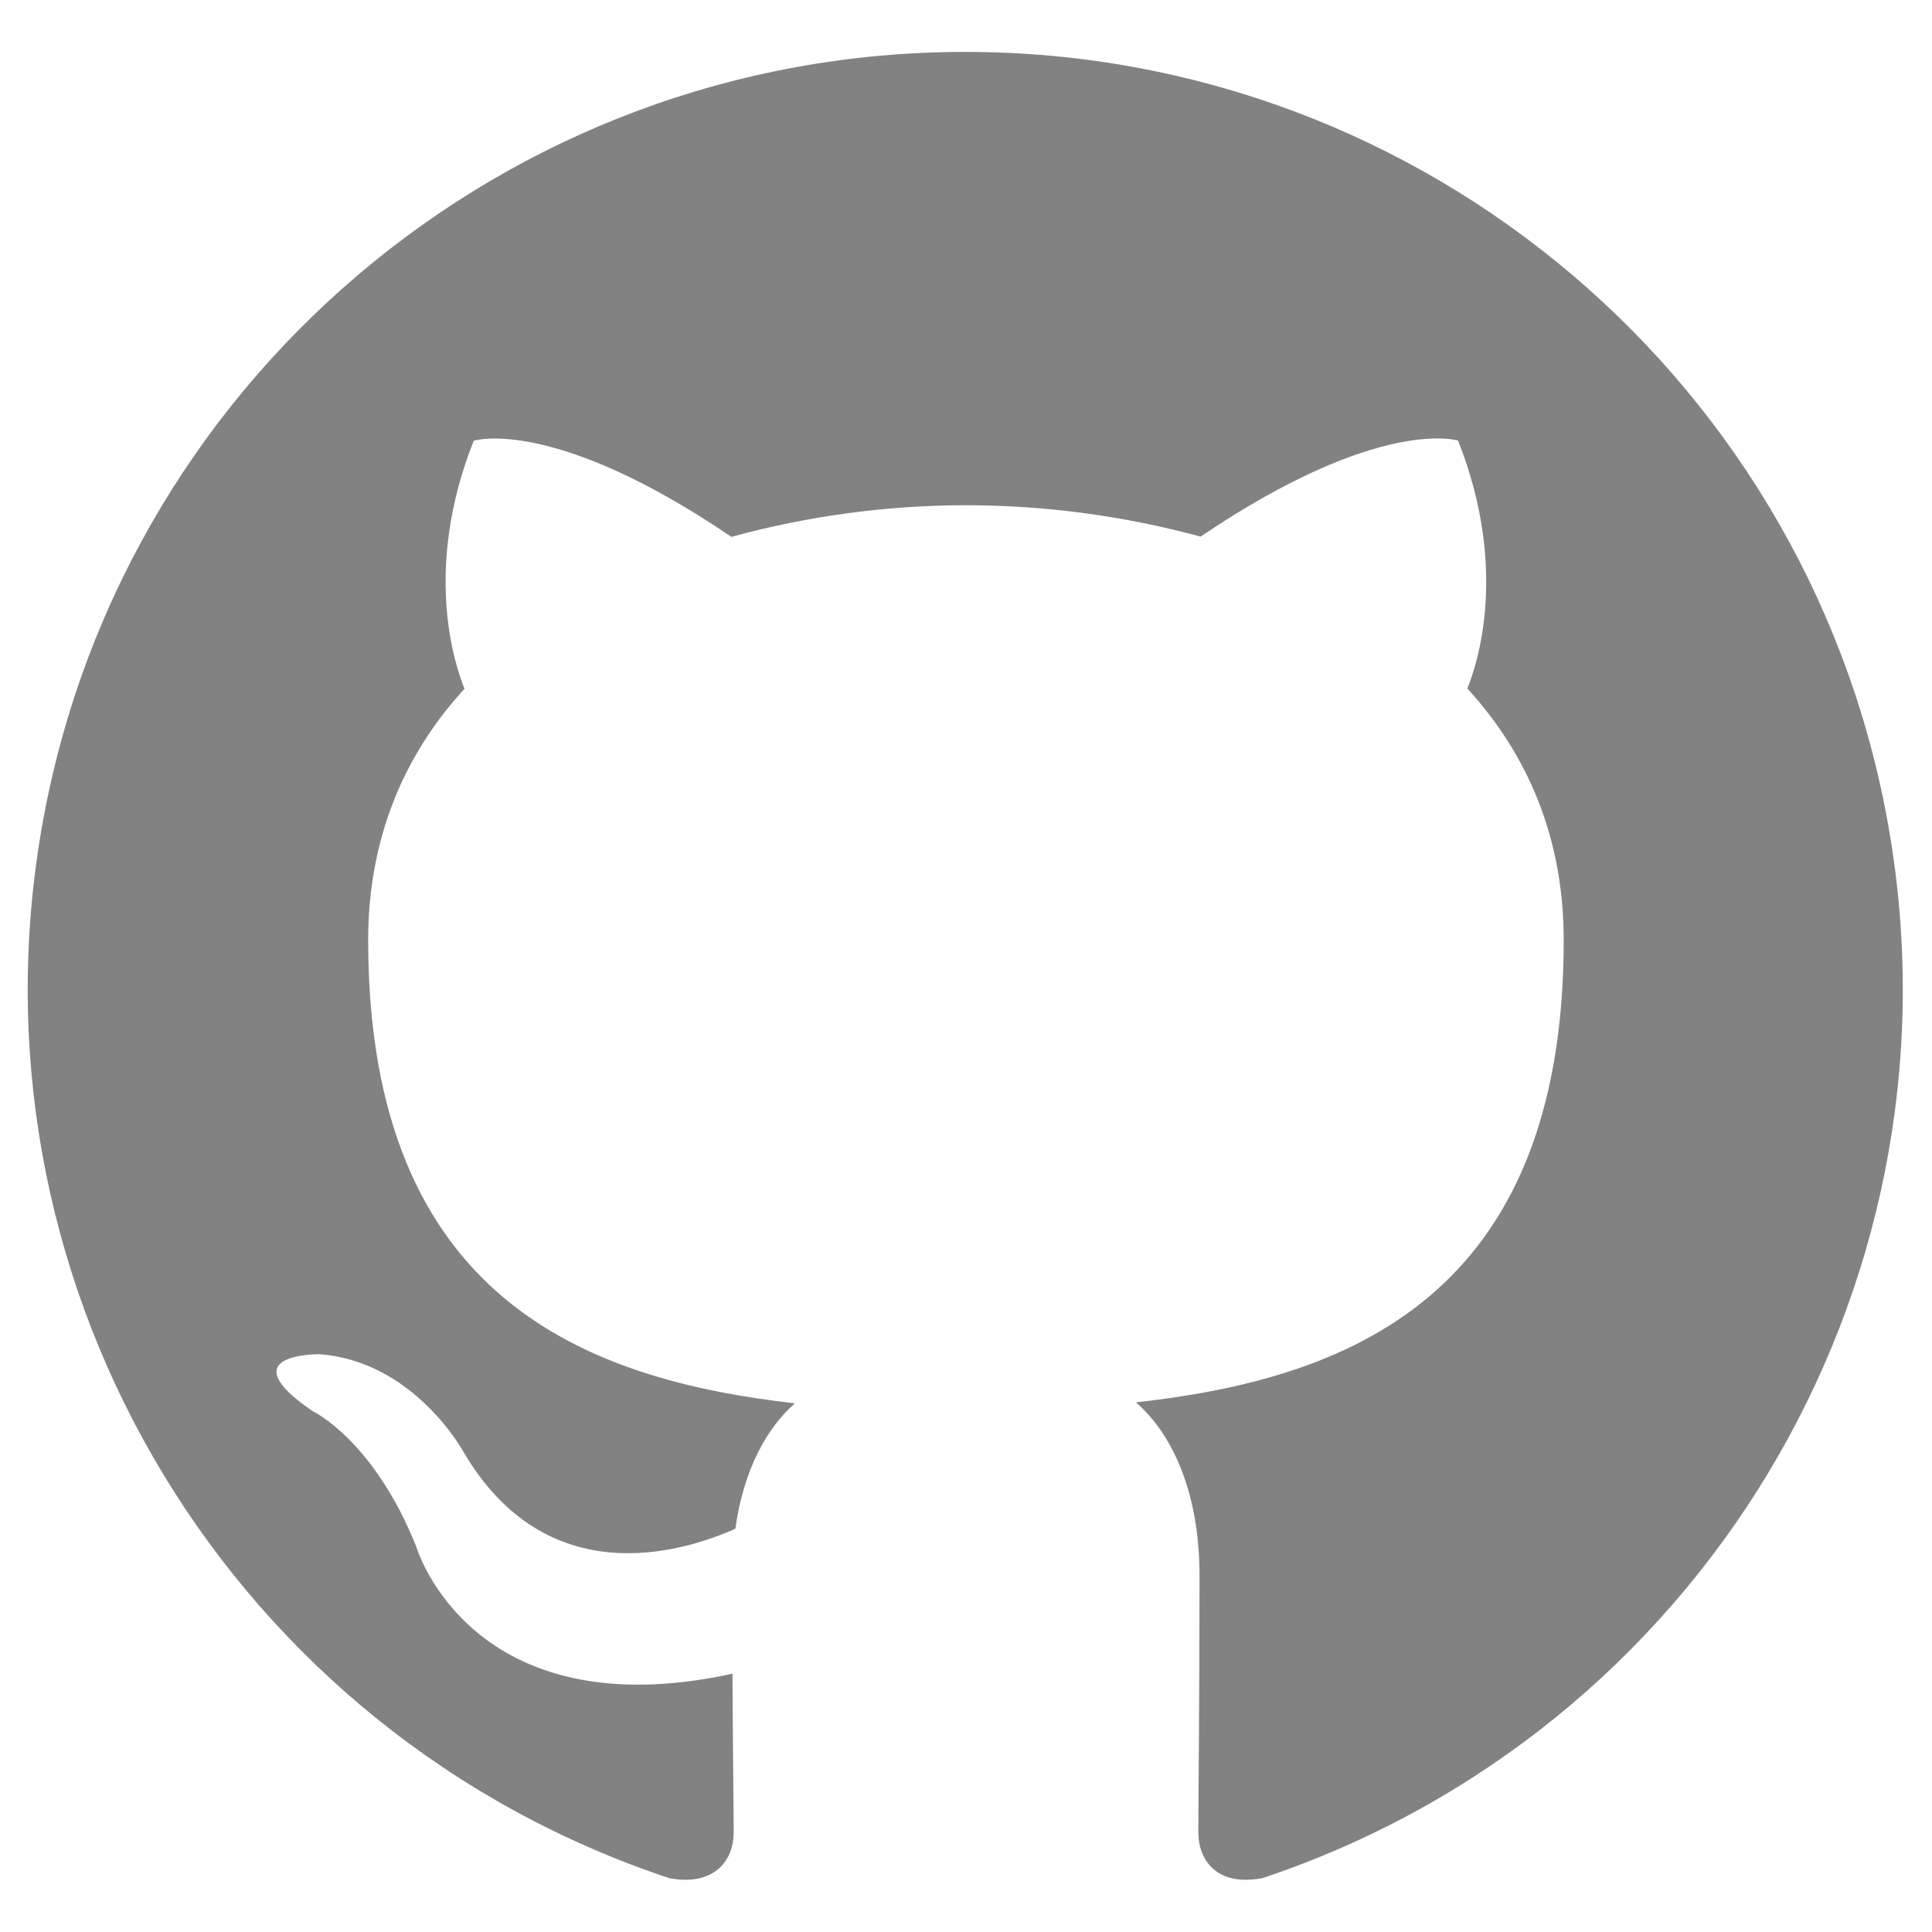
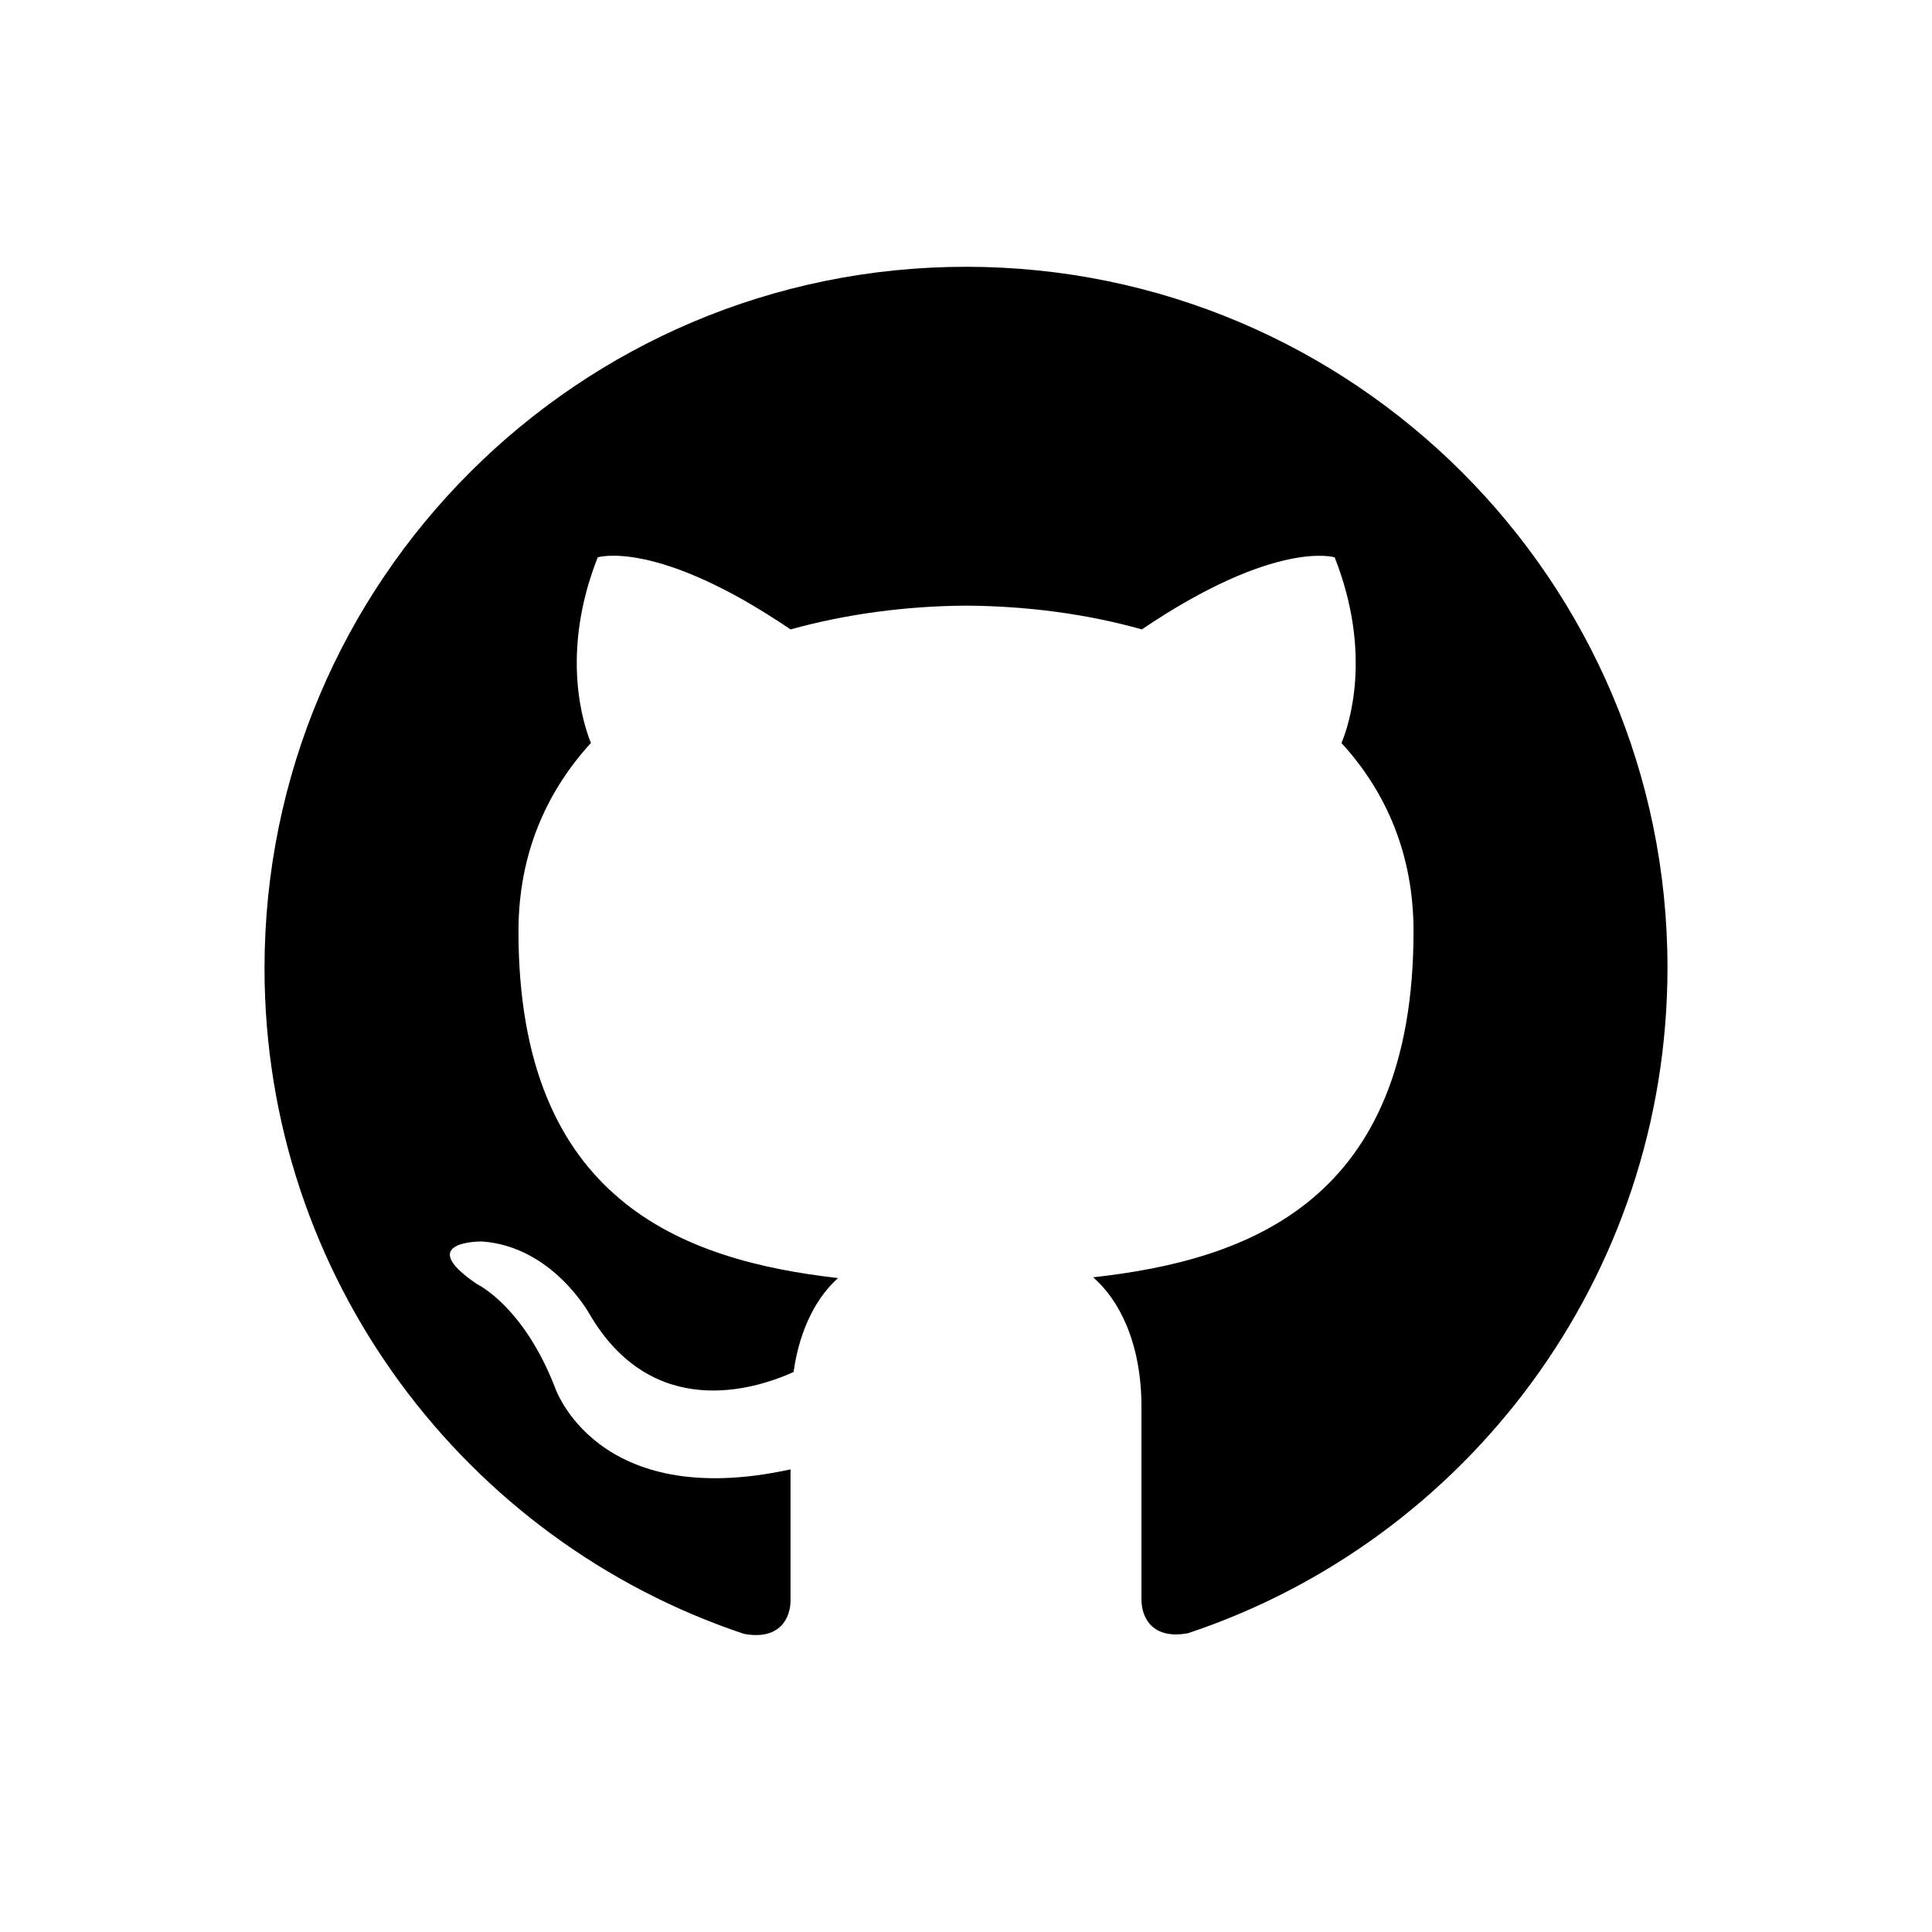
- <svg viewBox="0 0 16 16">
-   <path fill="#828282" d="M8 .43a7.76 7.76 0 0 0-2.454 15.125c.388.07.53-.168.53-.374 0-.183-.007-.67-.01-1.32-2.16.47-2.614-1.04-2.614-1.04-.353-.895-.862-1.134-.862-1.134-.705-.48.053-.472.053-.472.78.055 1.19.8 1.19.8.69 1.186 1.815.843 2.257.645.07-.503.27-.844.493-1.038-1.723-.197-3.534-.862-3.534-3.836 0-.847.3-1.54.798-2.082-.08-.197-.347-.986.076-2.054 0 0 .652-.21 2.134.796A7.39 7.39 0 0 1 8 4.184a7.45 7.45 0 0 1 1.943.26c1.482-1.003 2.132-.795 2.132-.795.423 1.067.157 1.856.077 2.053.497.542.798 1.235.798 2.082 0 2.98-1.814 3.637-3.543 3.83.28.24.527.712.527 1.436 0 1.038-.01 1.875-.01 2.13 0 .208.14.45.534.373A7.762 7.762 0 0 0 7.998.43z" />
+ <svg viewBox="0 0 512 512">
+   <path d="M256 70.7c-102.6 0-185.9 83.2-185.9 185.9 0 82.1 53.3 151.8 127.1 176.4 9.3 1.7 12.3-4 12.3-8.9v-34.7c-51.7 11.3-62.5-21.9-62.5-21.9-8.4-21.5-20.6-27.2-20.6-27.2-16.9-11.5 1.3-11.3 1.3-11.3 18.7 1.3 28.5 19.2 28.5 19.2 16.6 28.4 43.5 20.2 54.1 15.4 1.7-12 6.5-20.2 11.8-24.9-41.3-4.7-84.7-20.6-84.7-91.9 0-20.3 7.3-36.9 19.2-49.9-1.9-4.7-8.3-23.6 1.8-49.2 0 0 15.6-5 51.1 19.1 14.8-4.1 30.7-6.2 46.5-6.3 15.8.1 31.7 2.1 46.6 6.3 35.5-24 51.1-19.1 51.1-19.1 10.1 25.6 3.8 44.5 1.8 49.2 11.9 13 19.1 29.6 19.1 49.9 0 71.4-43.5 87.1-84.9 91.7 6.7 5.8 12.8 17.1 12.8 34.4v51c0 4.9 3 10.7 12.4 8.9 73.8-24.6 127-94.3 127-176.4 0-102.5-83.3-185.7-185.9-185.7z" />
</svg>
